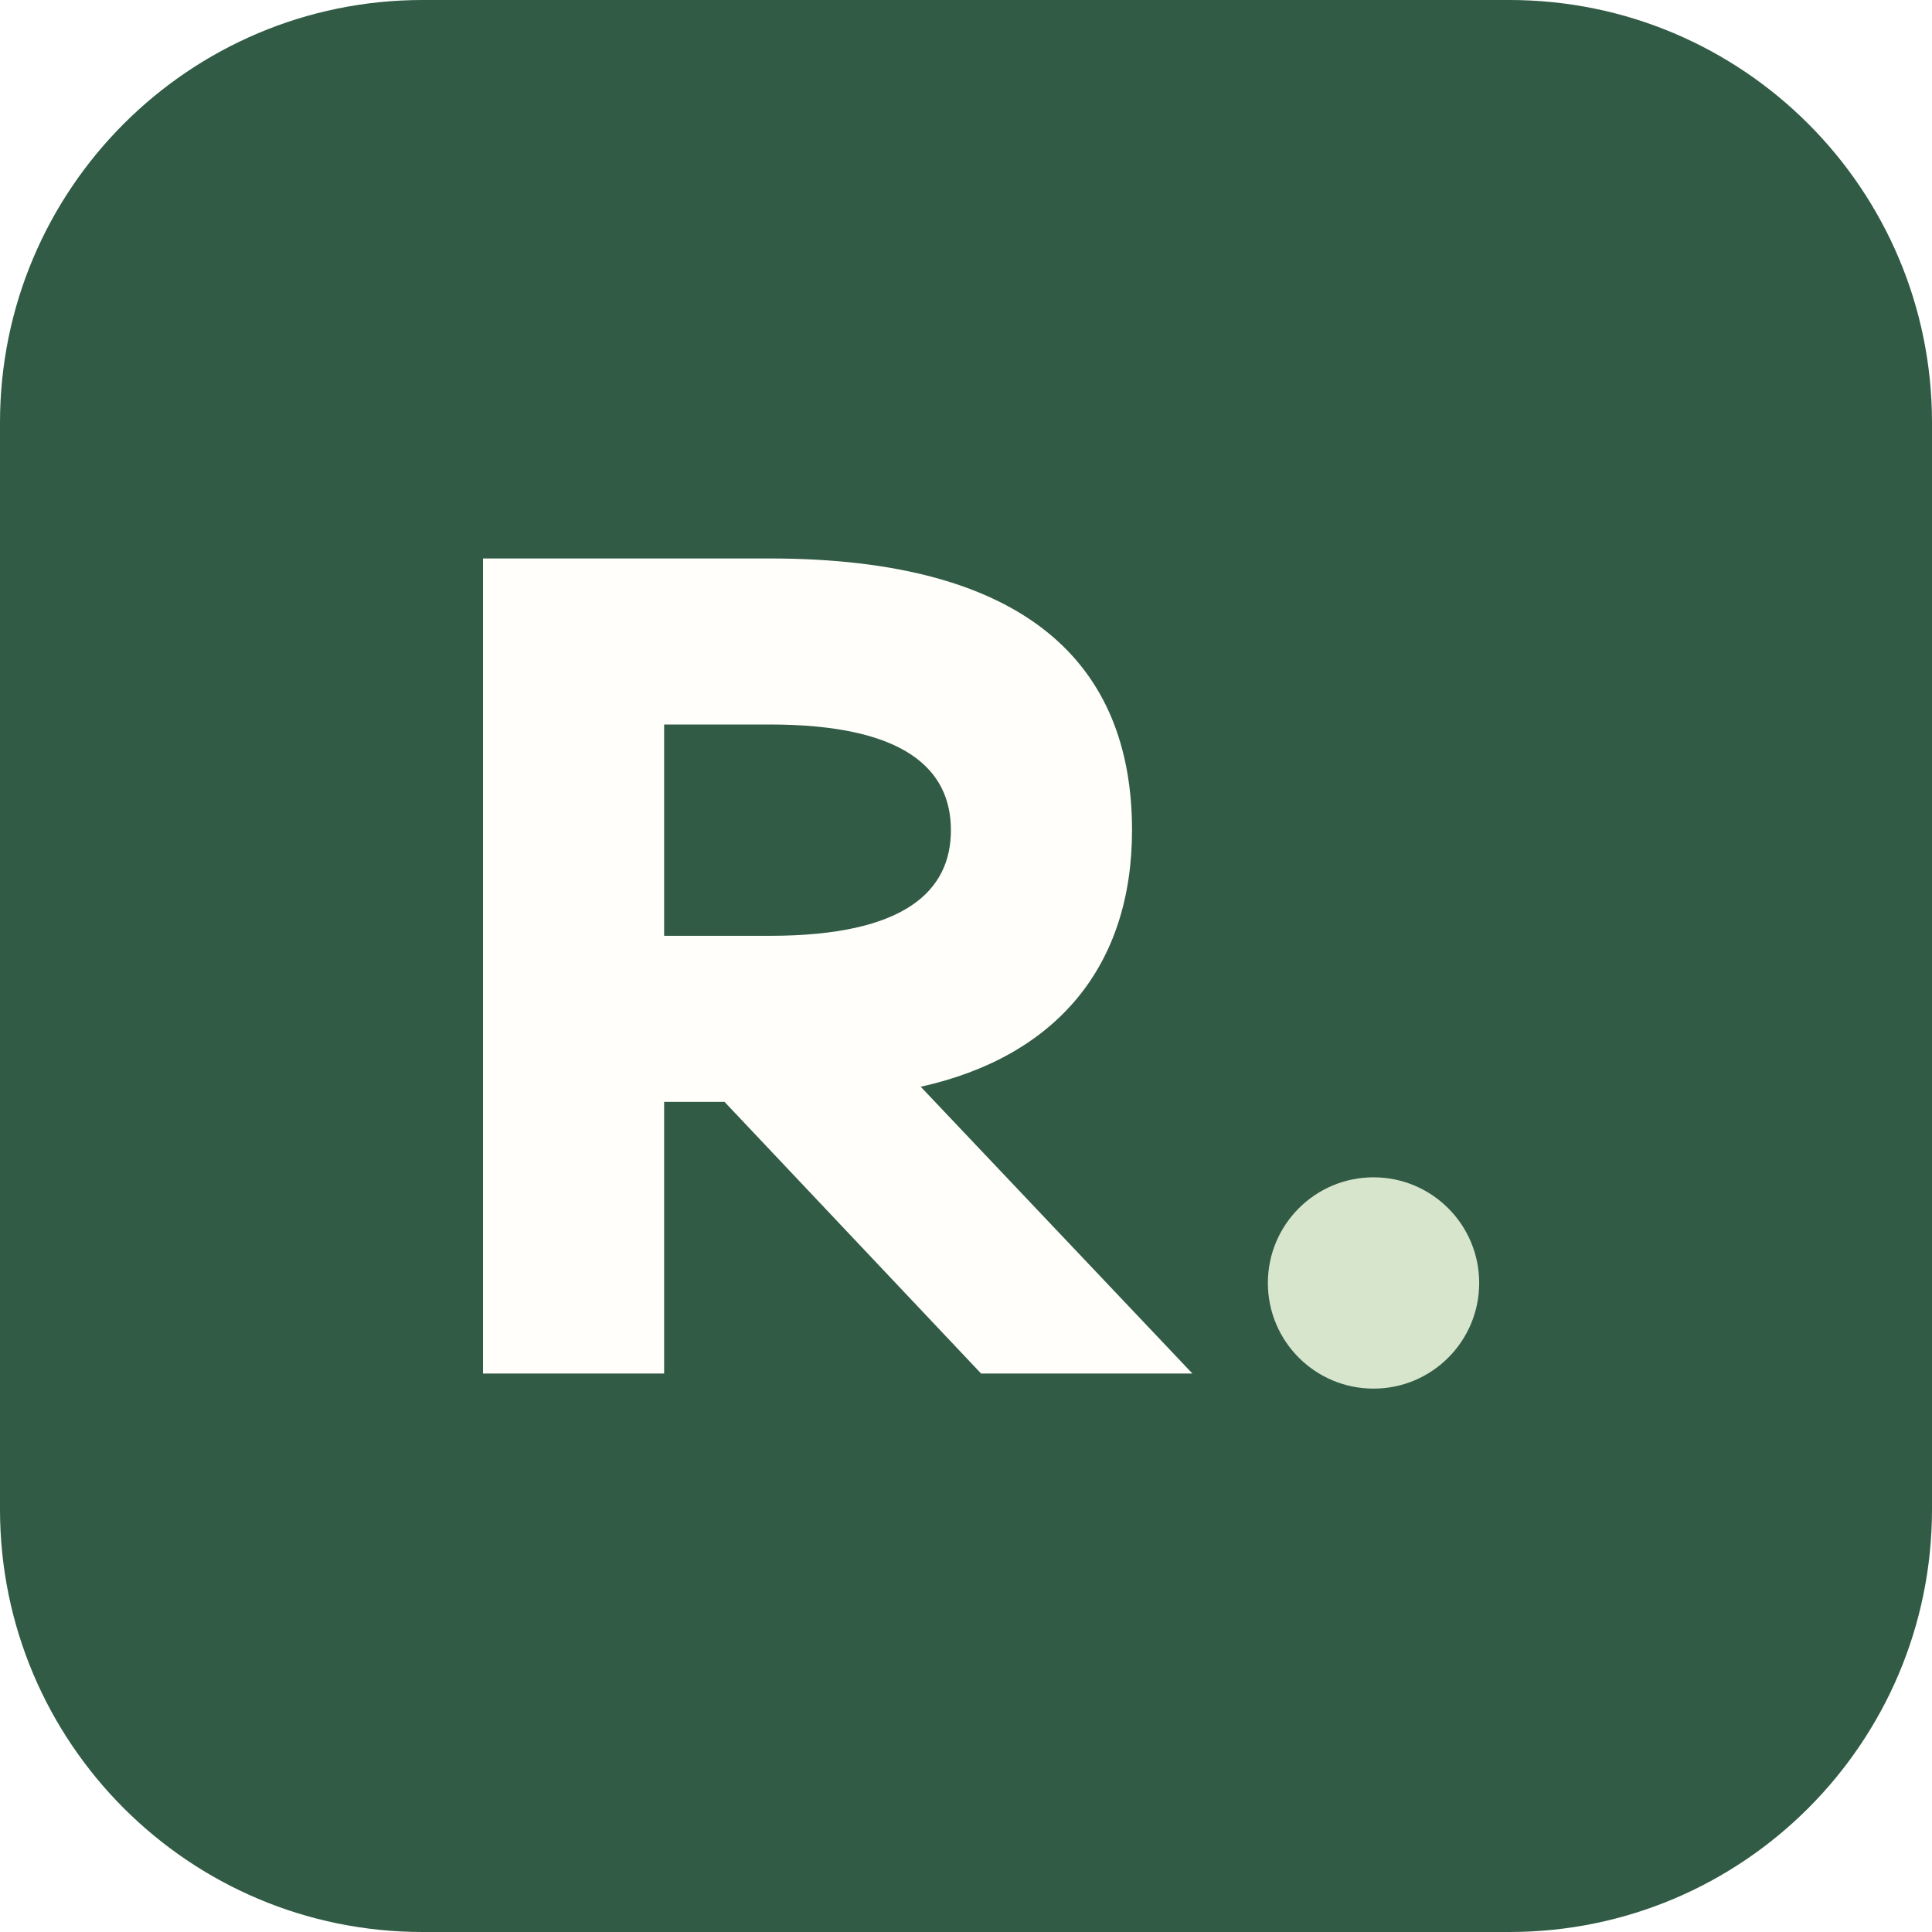
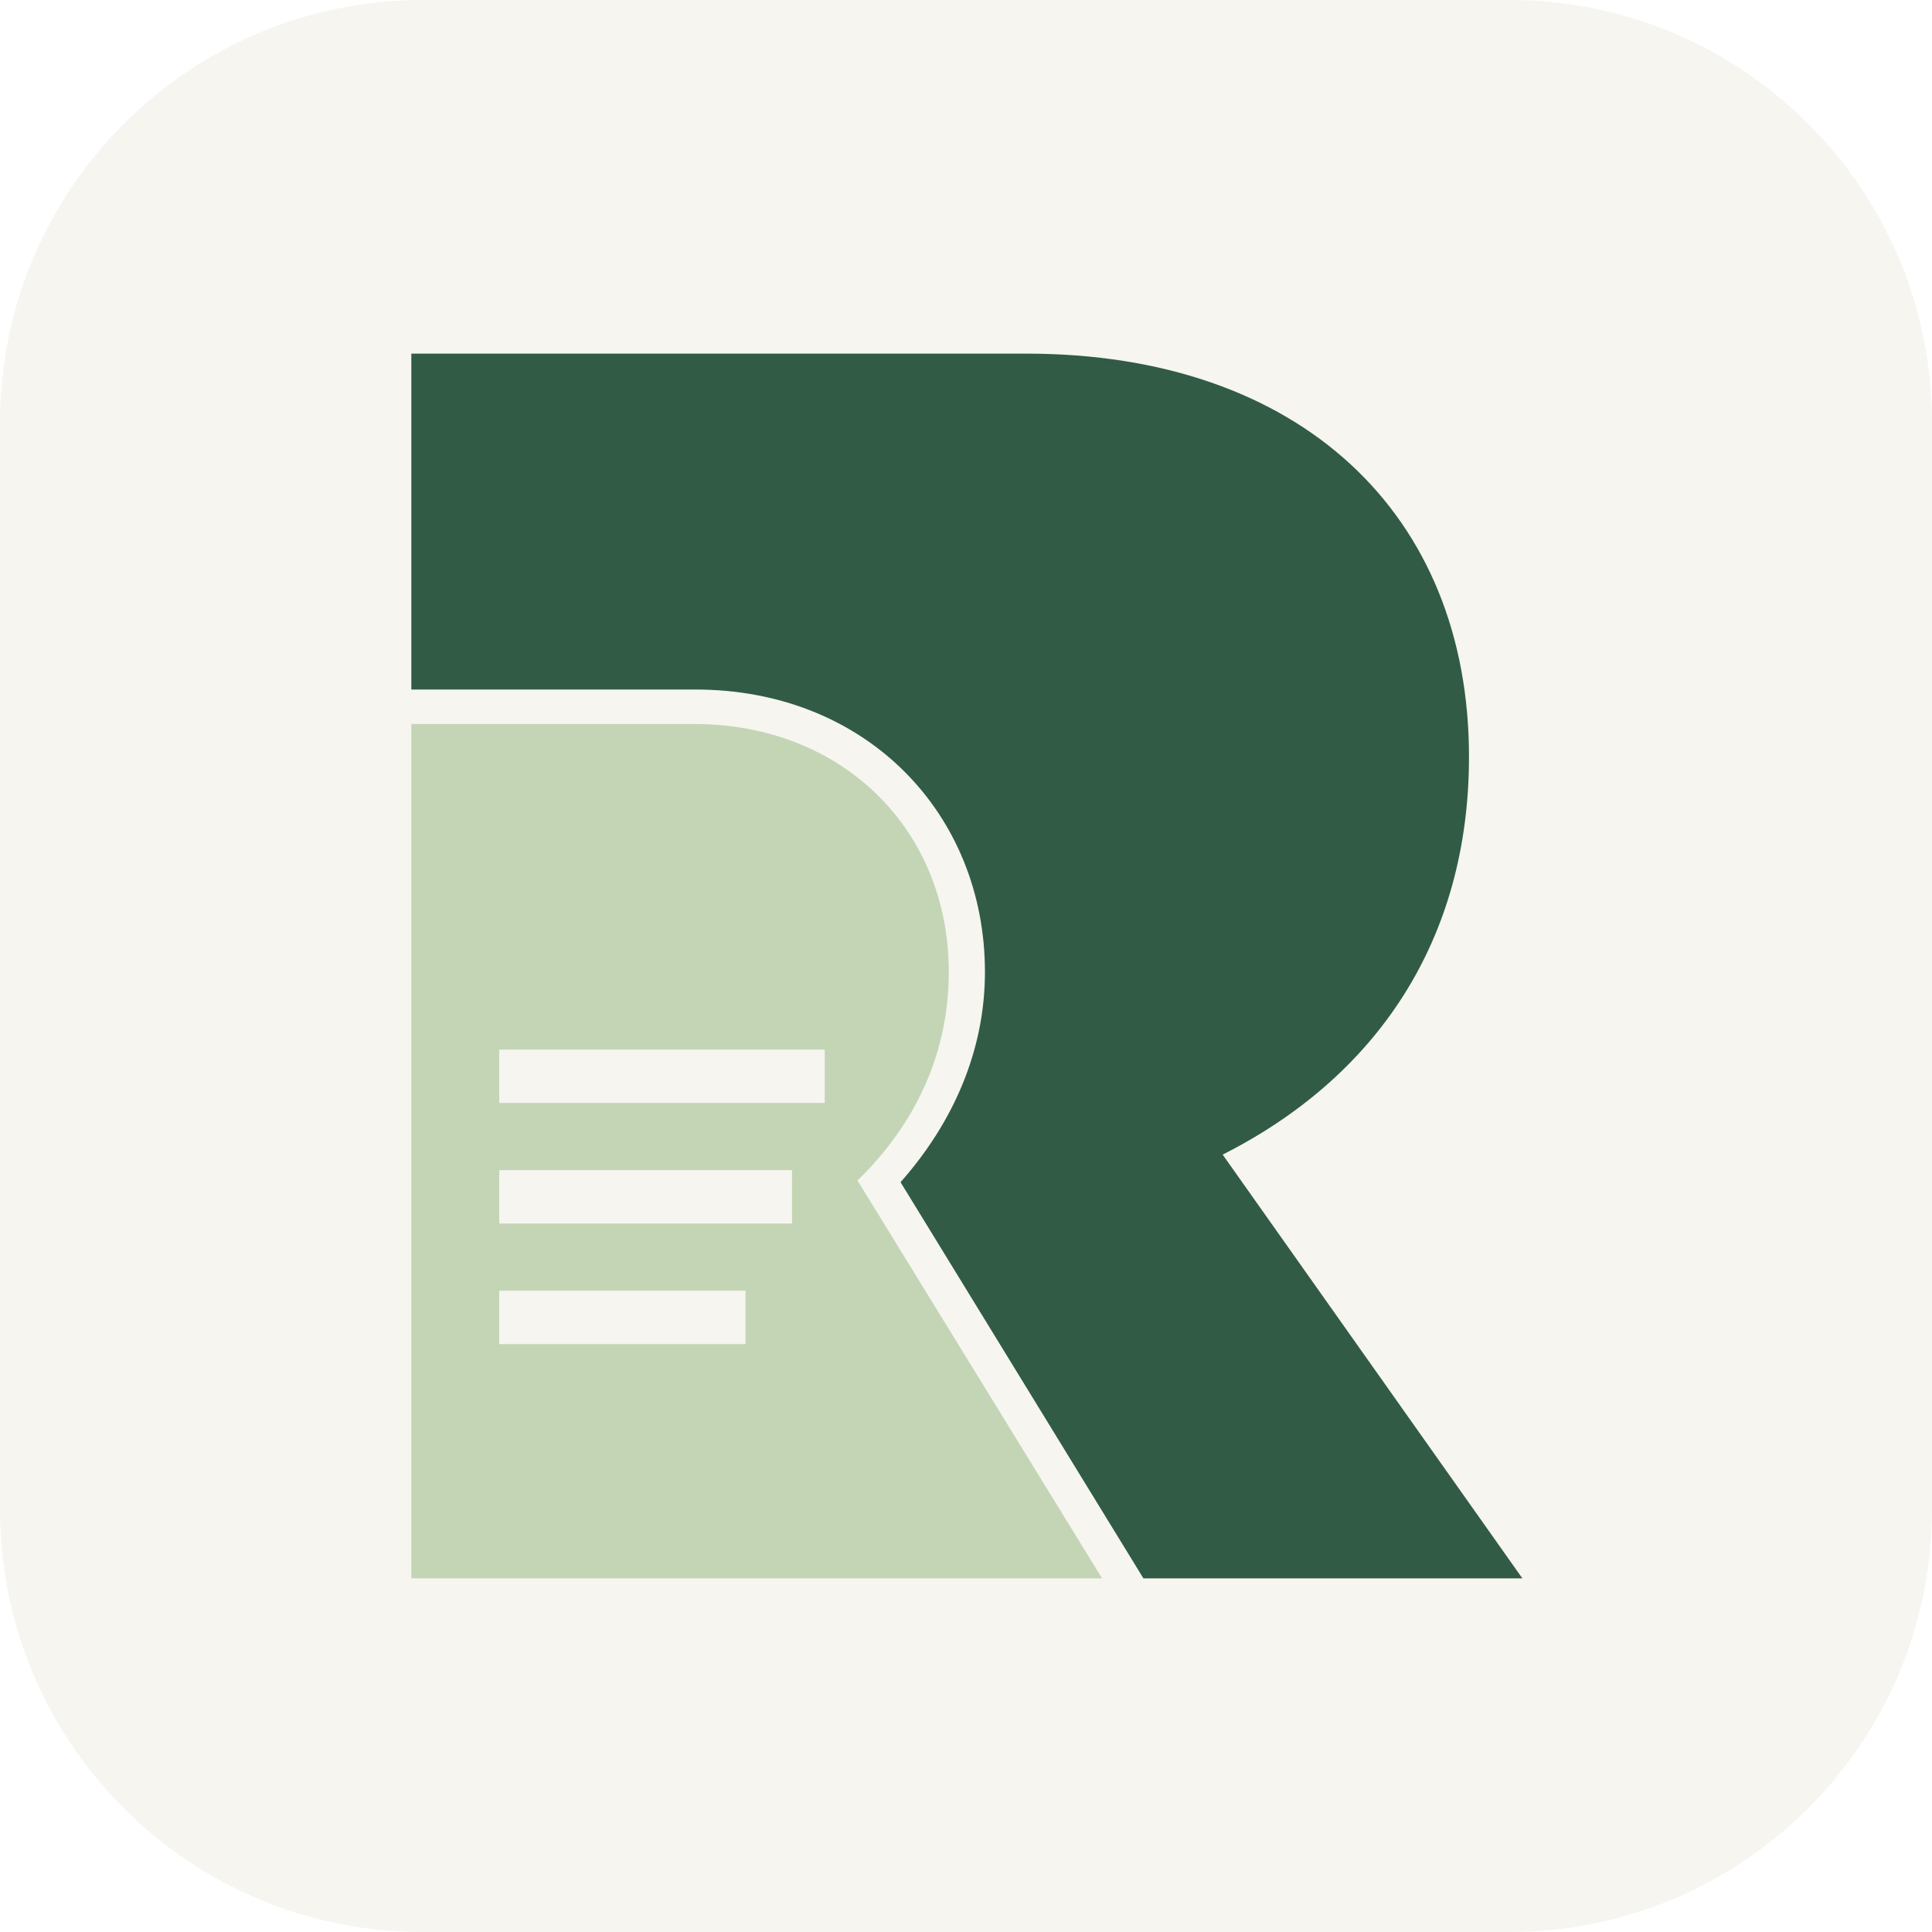
- <svg xmlns="http://www.w3.org/2000/svg" width="128" height="128" viewBox="0 0 128 128">
-   <rect width="128" height="128" rx="28" fill="#315b45" />
-   <path d="M32 91V37h19c17 0 24 7 24 18 0 9-5 15-14 17l18 19H65L48 73h-4v18zm12-29h7c9 0 12-3 12-7s-3-7-12-7h-7z" fill="#fffefa" />
-   <circle cx="91" cy="85" r="7" fill="#d7e5cd" />
+ <svg xmlns="http://www.w3.org/2000/svg" width="512" height="512" viewBox="0 0 512 512" role="img" aria-label="The Role Clinic">
+   <rect width="512" height="512" rx="112" fill="#f6f5f0" />
+   <g transform="translate(256 256) scale(0.4565) translate(-635 -495.5)">
+     <path fill="#315b45" d="M313 140H670C829 140 927 233 927 374C927 481 873 560 784 605L958 851H738L597 621C628 586 646 544 646 499C646 407 577 335 478 335H313Z" />
+     <path fill="#c3d5b5" fill-rule="evenodd" d="M313 355H477C563 355 625 416 625 499C625 547 605 588 572 620L714 851H313ZM364 544H553V575H364ZM364 614H534V645H364ZM364 684H507V715H364Z" />
+   </g>
</svg>
